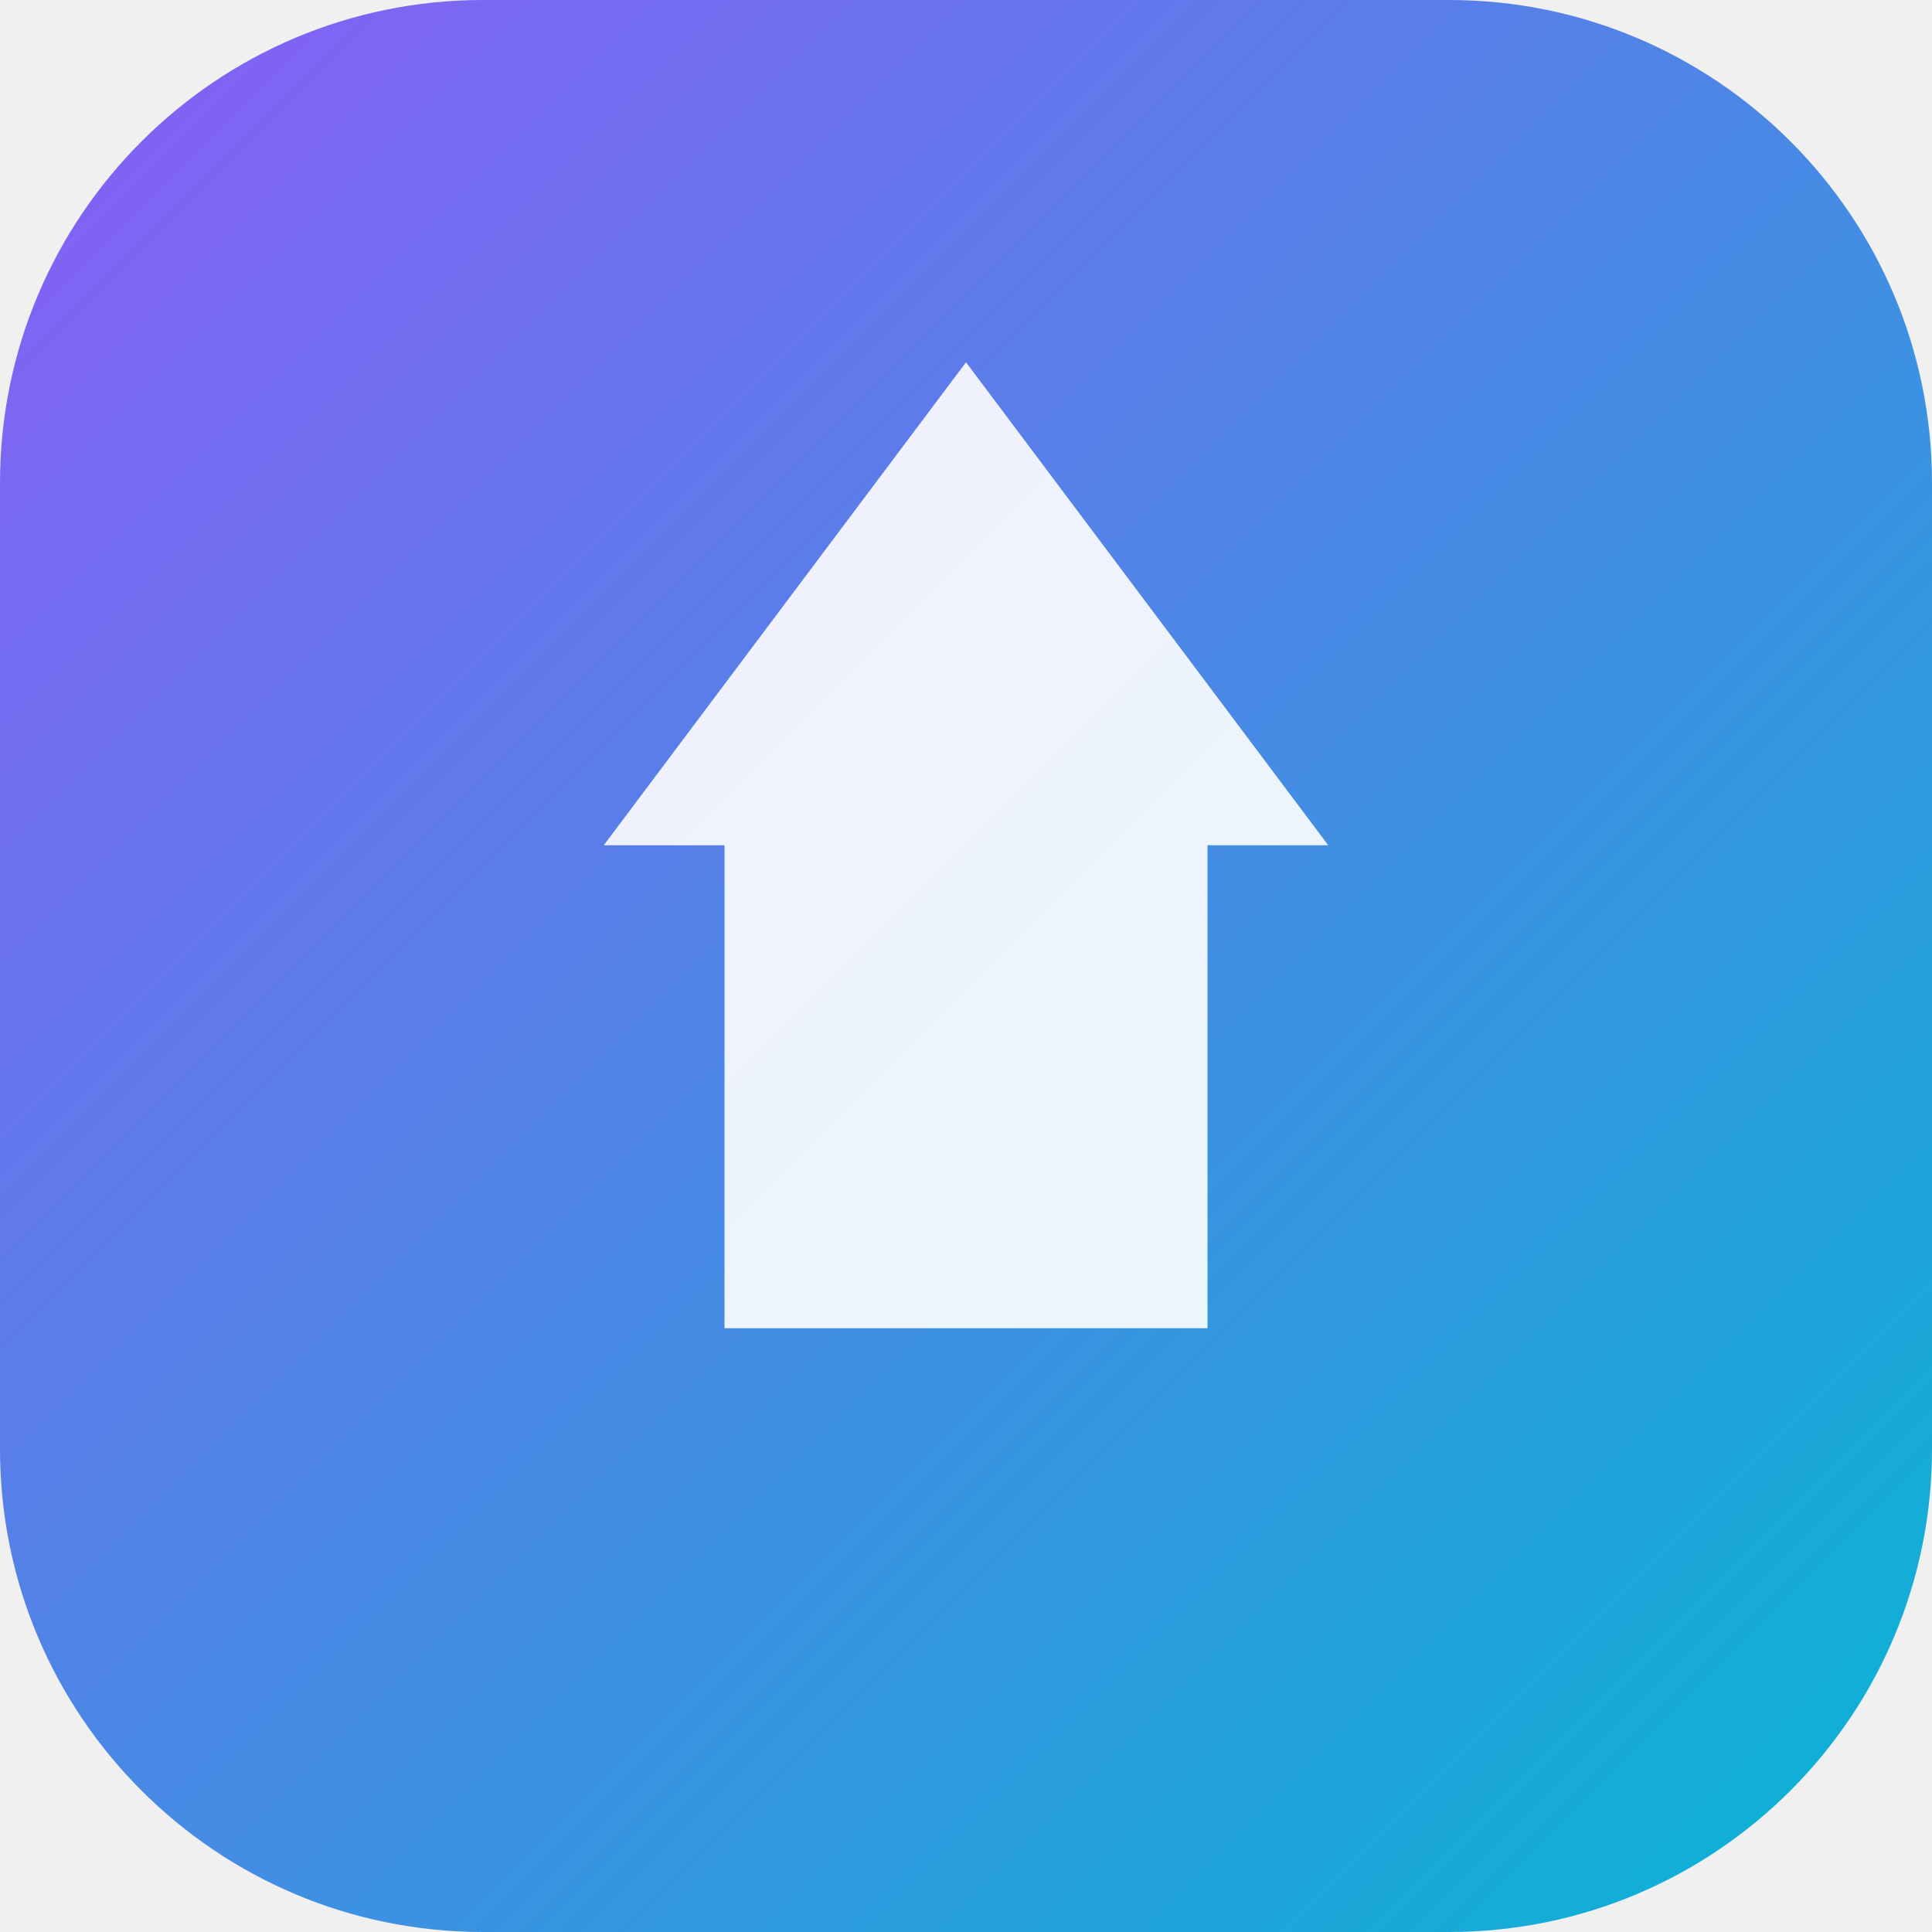
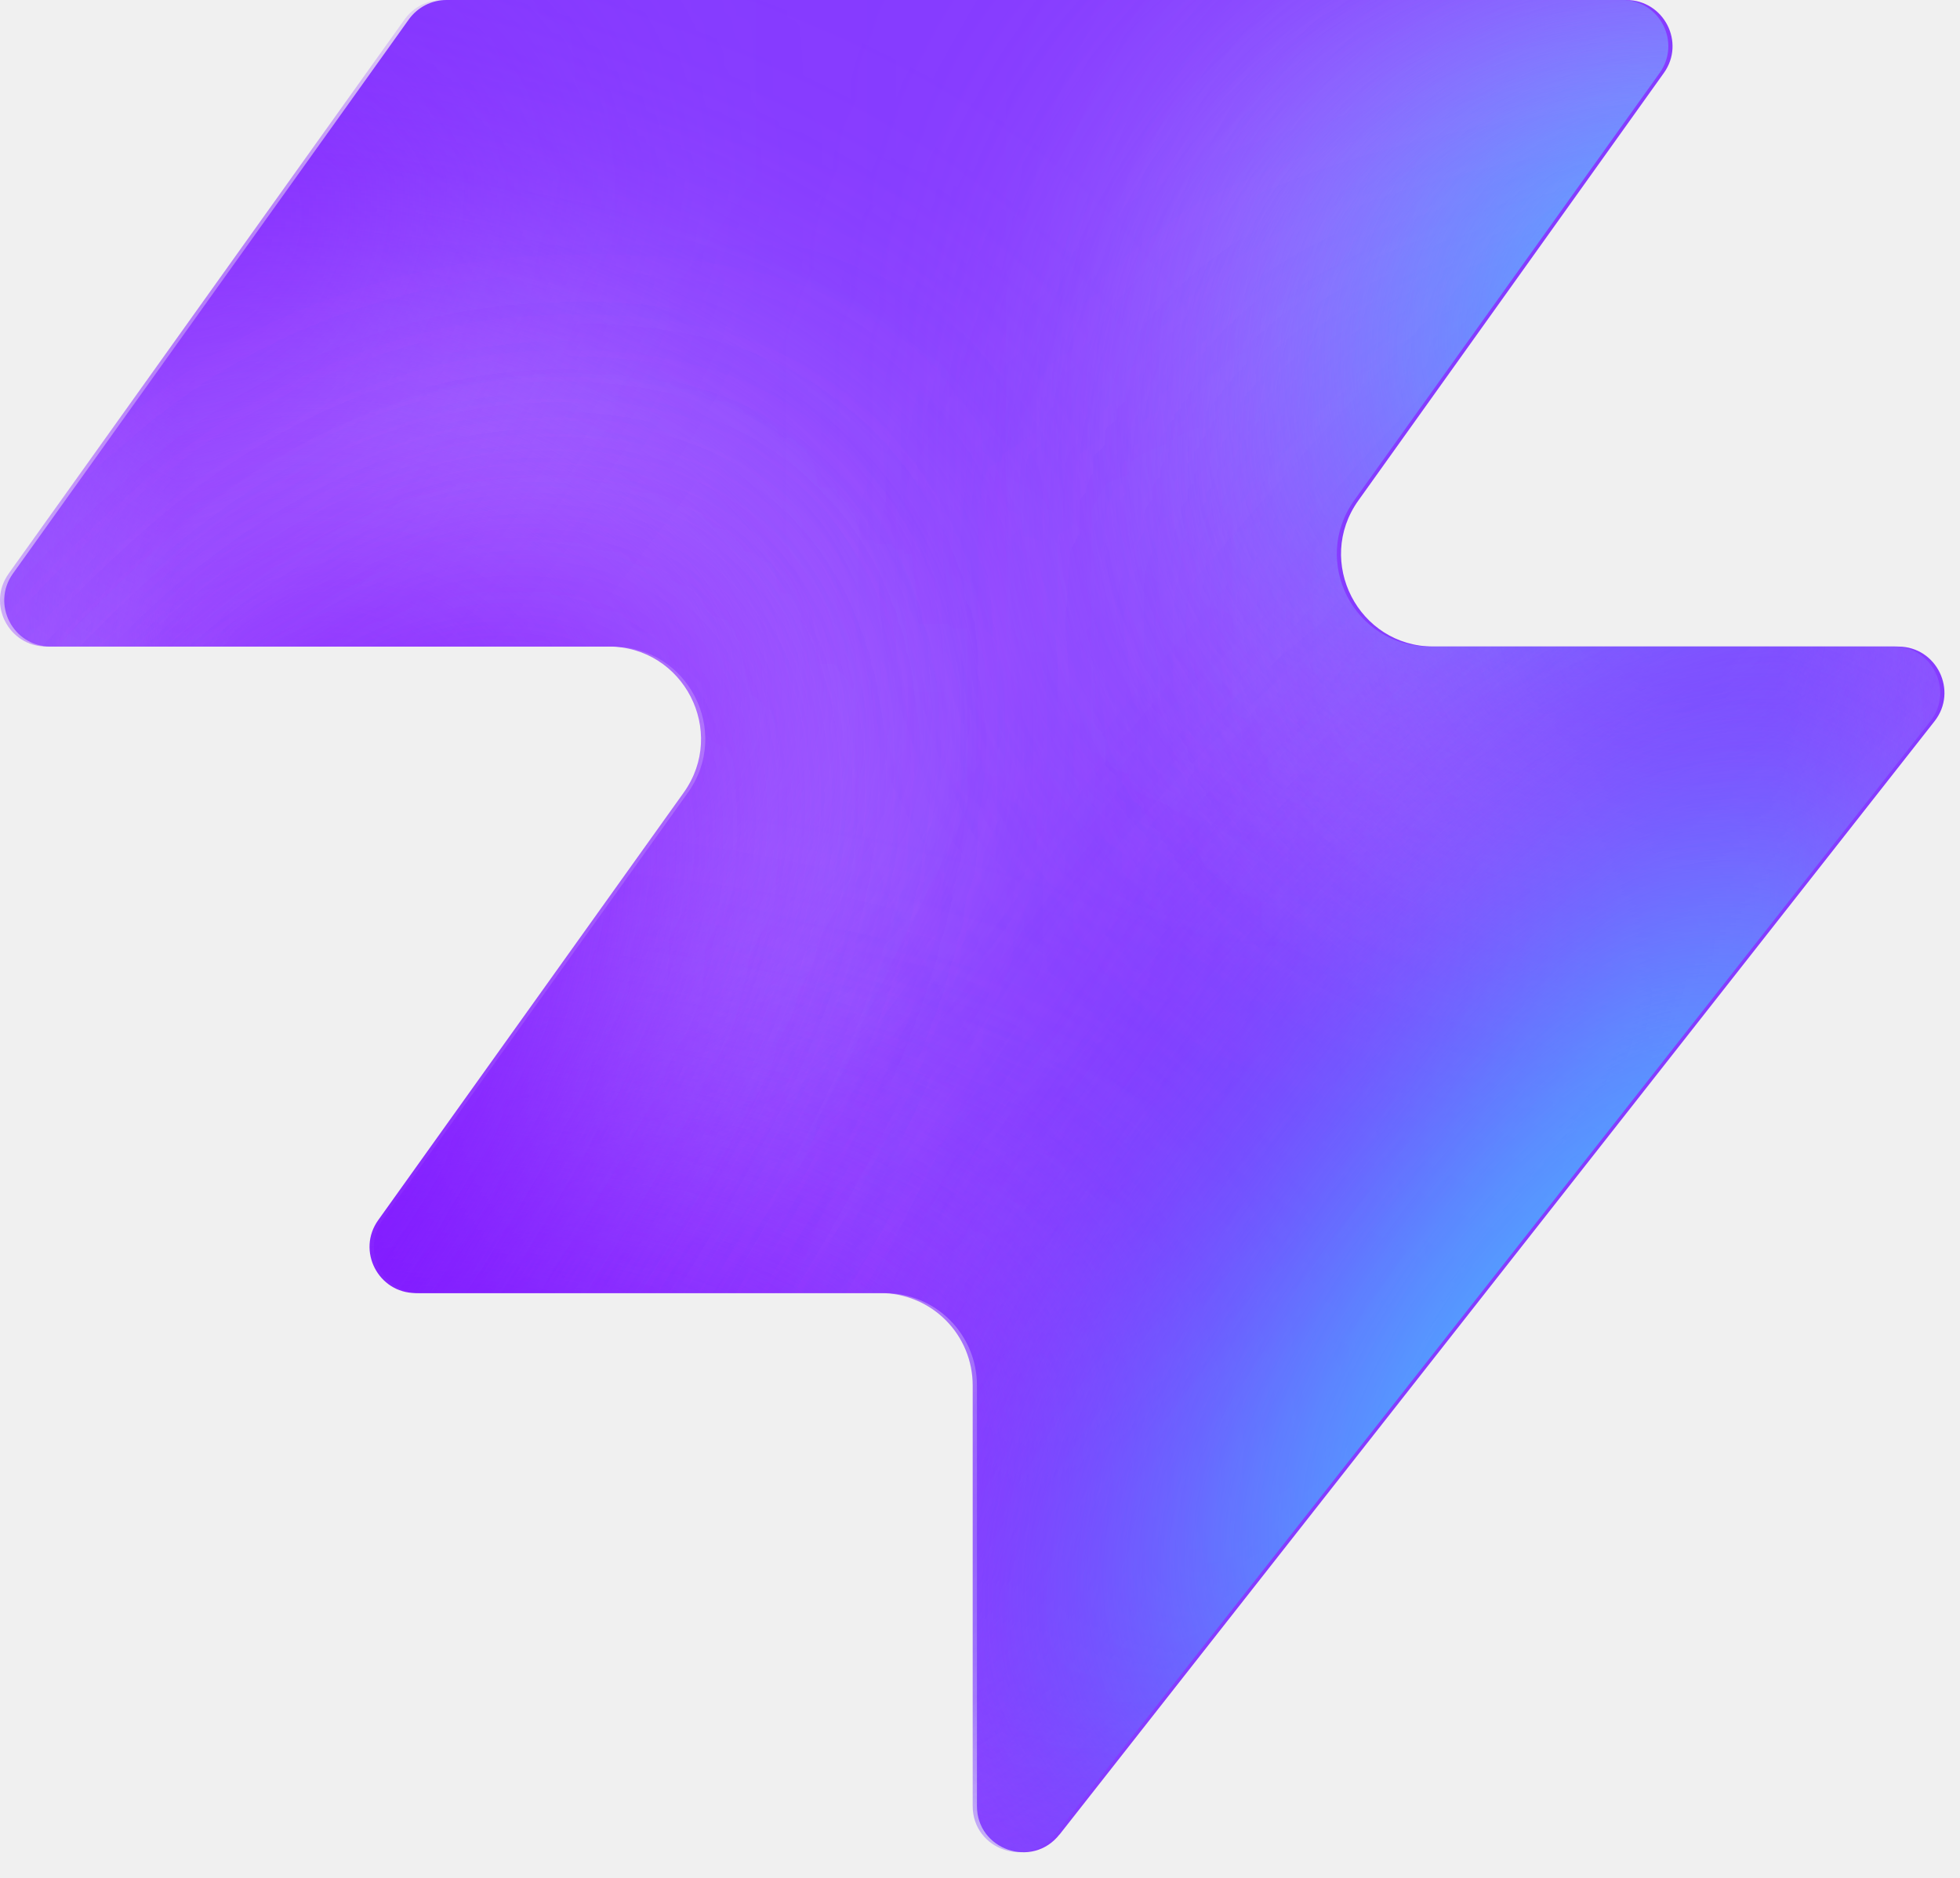
- <svg xmlns="http://www.w3.org/2000/svg" width="32" height="32" viewBox="0 0 32 32">
-   <rect width="32" height="32" rx="8" fill="url(#g)" />
-   <path d="M16 6 L22 14 L20 14 L20 22 L12 22 L12 14 L10 14 Z" fill="white" opacity="0.9" />
+ <svg xmlns="http://www.w3.org/2000/svg" width="48" height="46" fill="none" viewBox="0 0 48 46">
+   <path fill="#863bff" d="M25.946 44.938c-.664.845-2.021.375-2.021-.698V33.937a2.26 2.26 0 0 0-2.262-2.262H10.287c-.92 0-1.456-1.04-.92-1.788l7.48-10.471c1.07-1.497 0-3.578-1.842-3.578H1.237c-.92 0-1.456-1.04-.92-1.788L10.013.474c.214-.297.556-.474.92-.474h28.894c.92 0 1.456 1.04.92 1.788l-7.48 10.471c-1.07 1.498 0 3.579 1.842 3.579h11.377c.943 0 1.473 1.088.89 1.83L25.947 44.94z" style="fill:#863bff;fill:color(display-p3 .525 .23 1);fill-opacity:1" />
+   <mask id="a" width="48" height="46" x="0" y="0" maskUnits="userSpaceOnUse" style="mask-type:alpha">
+     <path fill="#000" d="M25.842 44.938c-.664.844-2.021.375-2.021-.698V33.937a2.26 2.26 0 0 0-2.262-2.262H10.183c-.92 0-1.456-1.04-.92-1.788l7.48-10.471c1.07-1.498 0-3.579-1.842-3.579H1.133c-.92 0-1.456-1.04-.92-1.787L9.91.473c.214-.297.556-.474.92-.474h28.894c.92 0 1.456 1.04.92 1.788l-7.48 10.471c-1.07 1.498 0 3.578 1.842 3.578h11.377c.943 0 1.473 1.088.89 1.832L25.843 44.94z" style="fill:#000;fill-opacity:1" />
+   </mask>
+   <g mask="url(#a)">
+     <g filter="url(#b)">
+       <ellipse cx="5.508" cy="14.704" fill="#ede6ff" rx="5.508" ry="14.704" style="fill:#ede6ff;fill:color(display-p3 .927 .903 1);fill-opacity:1" transform="matrix(.00324 1 1 -.00324 -4.47 31.516)" />
+     </g>
+     <g filter="url(#c)">
+       <ellipse cx="10.399" cy="29.851" fill="#ede6ff" rx="10.399" ry="29.851" style="fill:#ede6ff;fill:color(display-p3 .927 .903 1);fill-opacity:1" transform="matrix(.00324 1 1 -.00324 -39.328 7.883)" />
+     </g>
+     <g filter="url(#d)">
+       <ellipse cx="5.508" cy="30.487" fill="#7e14ff" rx="5.508" ry="30.487" style="fill:#7e14ff;fill:color(display-p3 .492 .077 1);fill-opacity:1" transform="rotate(89.814 -25.913 -14.639)scale(1 -1)" />
+     </g>
+     <g filter="url(#e)">
+       <ellipse cx="5.508" cy="30.599" fill="#7e14ff" rx="5.508" ry="30.599" style="fill:#7e14ff;fill:color(display-p3 .492 .077 1);fill-opacity:1" transform="rotate(89.814 -32.644 -3.334)scale(1 -1)" />
+     </g>
+     <g filter="url(#f)">
+       <ellipse cx="5.508" cy="30.599" fill="#7e14ff" rx="5.508" ry="30.599" style="fill:#7e14ff;fill:color(display-p3 .492 .077 1);fill-opacity:1" transform="matrix(.00324 1 1 -.00324 -34.34 30.47)" />
+     </g>
+     <g filter="url(#g)">
+       <ellipse cx="14.072" cy="22.078" fill="#ede6ff" rx="14.072" ry="22.078" style="fill:#ede6ff;fill:color(display-p3 .927 .903 1);fill-opacity:1" transform="rotate(93.35 24.506 48.493)scale(-1 1)" />
+     </g>
+     <g filter="url(#h)">
+       <ellipse cx="3.47" cy="21.501" fill="#7e14ff" rx="3.47" ry="21.501" style="fill:#7e14ff;fill:color(display-p3 .492 .077 1);fill-opacity:1" transform="rotate(89.009 28.708 47.59)scale(-1 1)" />
+     </g>
+     <g filter="url(#i)">
+       <ellipse cx="3.47" cy="21.501" fill="#7e14ff" rx="3.47" ry="21.501" style="fill:#7e14ff;fill:color(display-p3 .492 .077 1);fill-opacity:1" transform="rotate(89.009 28.708 47.59)scale(-1 1)" />
+     </g>
+     <g filter="url(#j)">
+       <ellipse cx=".387" cy="8.972" fill="#7e14ff" rx="4.407" ry="29.108" style="fill:#7e14ff;fill:color(display-p3 .492 .077 1);fill-opacity:1" transform="rotate(39.51 .387 8.972)" />
+     </g>
+     <g filter="url(#k)">
+       <ellipse cx="47.523" cy="-6.092" fill="#7e14ff" rx="4.407" ry="29.108" style="fill:#7e14ff;fill:color(display-p3 .492 .077 1);fill-opacity:1" transform="rotate(37.892 47.523 -6.092)" />
+     </g>
+     <g filter="url(#l)">
+       <ellipse cx="41.412" cy="6.333" fill="#47bfff" rx="5.971" ry="9.665" style="fill:#47bfff;fill:color(display-p3 .28 .748 1);fill-opacity:1" transform="rotate(37.892 41.412 6.333)" />
+     </g>
+     <g filter="url(#m)">
+       <ellipse cx="-1.879" cy="38.332" fill="#7e14ff" rx="4.407" ry="29.108" style="fill:#7e14ff;fill:color(display-p3 .492 .077 1);fill-opacity:1" transform="rotate(37.892 -1.88 38.332)" />
+     </g>
+     <g filter="url(#n)">
+       <ellipse cx="-1.879" cy="38.332" fill="#7e14ff" rx="4.407" ry="29.108" style="fill:#7e14ff;fill:color(display-p3 .492 .077 1);fill-opacity:1" transform="rotate(37.892 -1.88 38.332)" />
+     </g>
+     <g filter="url(#o)">
+       <ellipse cx="35.651" cy="29.907" fill="#7e14ff" rx="4.407" ry="29.108" style="fill:#7e14ff;fill:color(display-p3 .492 .077 1);fill-opacity:1" transform="rotate(37.892 35.651 29.907)" />
+     </g>
+     <g filter="url(#p)">
+       <ellipse cx="38.418" cy="32.4" fill="#47bfff" rx="5.971" ry="15.297" style="fill:#47bfff;fill:color(display-p3 .28 .748 1);fill-opacity:1" transform="rotate(37.892 38.418 32.4)" />
+     </g>
+   </g>
  <defs>
-     <linearGradient id="g" x1="0%" y1="0%" x2="100%" y2="100%">
-       <stop offset="0%" style="stop-color:#8b5cf6" />
-       <stop offset="100%" style="stop-color:#06b6d4" />
-     </linearGradient>
+     <filter id="b" width="60.045" height="41.654" x="-19.77" y="16.149" color-interpolation-filters="sRGB" filterUnits="userSpaceOnUse">
+       <feFlood flood-opacity="0" result="BackgroundImageFix" />
+       <feBlend in="SourceGraphic" in2="BackgroundImageFix" result="shape" />
+       <feGaussianBlur result="effect1_foregroundBlur_2002_17158" stdDeviation="7.659" />
+     </filter>
+     <filter id="c" width="90.34" height="51.437" x="-54.613" y="-7.533" color-interpolation-filters="sRGB" filterUnits="userSpaceOnUse">
+       <feFlood flood-opacity="0" result="BackgroundImageFix" />
+       <feBlend in="SourceGraphic" in2="BackgroundImageFix" result="shape" />
+       <feGaussianBlur result="effect1_foregroundBlur_2002_17158" stdDeviation="7.659" />
+     </filter>
+     <filter id="d" width="79.355" height="29.4" x="-49.64" y="2.03" color-interpolation-filters="sRGB" filterUnits="userSpaceOnUse">
+       <feFlood flood-opacity="0" result="BackgroundImageFix" />
+       <feBlend in="SourceGraphic" in2="BackgroundImageFix" result="shape" />
+       <feGaussianBlur result="effect1_foregroundBlur_2002_17158" stdDeviation="4.596" />
+     </filter>
+     <filter id="e" width="79.579" height="29.4" x="-45.045" y="20.029" color-interpolation-filters="sRGB" filterUnits="userSpaceOnUse">
+       <feFlood flood-opacity="0" result="BackgroundImageFix" />
+       <feBlend in="SourceGraphic" in2="BackgroundImageFix" result="shape" />
+       <feGaussianBlur result="effect1_foregroundBlur_2002_17158" stdDeviation="4.596" />
+     </filter>
+     <filter id="f" width="79.579" height="29.4" x="-43.513" y="21.178" color-interpolation-filters="sRGB" filterUnits="userSpaceOnUse">
+       <feFlood flood-opacity="0" result="BackgroundImageFix" />
+       <feBlend in="SourceGraphic" in2="BackgroundImageFix" result="shape" />
+       <feGaussianBlur result="effect1_foregroundBlur_2002_17158" stdDeviation="4.596" />
+     </filter>
+     <filter id="g" width="74.749" height="58.852" x="15.756" y="-17.901" color-interpolation-filters="sRGB" filterUnits="userSpaceOnUse">
+       <feFlood flood-opacity="0" result="BackgroundImageFix" />
+       <feBlend in="SourceGraphic" in2="BackgroundImageFix" result="shape" />
+       <feGaussianBlur result="effect1_foregroundBlur_2002_17158" stdDeviation="7.659" />
+     </filter>
+     <filter id="h" width="61.377" height="25.362" x="23.548" y="2.284" color-interpolation-filters="sRGB" filterUnits="userSpaceOnUse">
+       <feFlood flood-opacity="0" result="BackgroundImageFix" />
+       <feBlend in="SourceGraphic" in2="BackgroundImageFix" result="shape" />
+       <feGaussianBlur result="effect1_foregroundBlur_2002_17158" stdDeviation="4.596" />
+     </filter>
+     <filter id="i" width="61.377" height="25.362" x="23.548" y="2.284" color-interpolation-filters="sRGB" filterUnits="userSpaceOnUse">
+       <feFlood flood-opacity="0" result="BackgroundImageFix" />
+       <feBlend in="SourceGraphic" in2="BackgroundImageFix" result="shape" />
+       <feGaussianBlur result="effect1_foregroundBlur_2002_17158" stdDeviation="4.596" />
+     </filter>
+     <filter id="j" width="56.045" height="63.649" x="-27.636" y="-22.853" color-interpolation-filters="sRGB" filterUnits="userSpaceOnUse">
+       <feFlood flood-opacity="0" result="BackgroundImageFix" />
+       <feBlend in="SourceGraphic" in2="BackgroundImageFix" result="shape" />
+       <feGaussianBlur result="effect1_foregroundBlur_2002_17158" stdDeviation="4.596" />
+     </filter>
+     <filter id="k" width="54.814" height="64.646" x="20.116" y="-38.415" color-interpolation-filters="sRGB" filterUnits="userSpaceOnUse">
+       <feFlood flood-opacity="0" result="BackgroundImageFix" />
+       <feBlend in="SourceGraphic" in2="BackgroundImageFix" result="shape" />
+       <feGaussianBlur result="effect1_foregroundBlur_2002_17158" stdDeviation="4.596" />
+     </filter>
+     <filter id="l" width="33.541" height="35.313" x="24.641" y="-11.323" color-interpolation-filters="sRGB" filterUnits="userSpaceOnUse">
+       <feFlood flood-opacity="0" result="BackgroundImageFix" />
+       <feBlend in="SourceGraphic" in2="BackgroundImageFix" result="shape" />
+       <feGaussianBlur result="effect1_foregroundBlur_2002_17158" stdDeviation="4.596" />
+     </filter>
+     <filter id="m" width="54.814" height="64.646" x="-29.286" y="6.009" color-interpolation-filters="sRGB" filterUnits="userSpaceOnUse">
+       <feFlood flood-opacity="0" result="BackgroundImageFix" />
+       <feBlend in="SourceGraphic" in2="BackgroundImageFix" result="shape" />
+       <feGaussianBlur result="effect1_foregroundBlur_2002_17158" stdDeviation="4.596" />
+     </filter>
+     <filter id="n" width="54.814" height="64.646" x="-29.286" y="6.009" color-interpolation-filters="sRGB" filterUnits="userSpaceOnUse">
+       <feFlood flood-opacity="0" result="BackgroundImageFix" />
+       <feBlend in="SourceGraphic" in2="BackgroundImageFix" result="shape" />
+       <feGaussianBlur result="effect1_foregroundBlur_2002_17158" stdDeviation="4.596" />
+     </filter>
+     <filter id="o" width="54.814" height="64.646" x="8.244" y="-2.416" color-interpolation-filters="sRGB" filterUnits="userSpaceOnUse">
+       <feFlood flood-opacity="0" result="BackgroundImageFix" />
+       <feBlend in="SourceGraphic" in2="BackgroundImageFix" result="shape" />
+       <feGaussianBlur result="effect1_foregroundBlur_2002_17158" stdDeviation="4.596" />
+     </filter>
+     <filter id="p" width="39.409" height="43.623" x="18.713" y="10.588" color-interpolation-filters="sRGB" filterUnits="userSpaceOnUse">
+       <feFlood flood-opacity="0" result="BackgroundImageFix" />
+       <feBlend in="SourceGraphic" in2="BackgroundImageFix" result="shape" />
+       <feGaussianBlur result="effect1_foregroundBlur_2002_17158" stdDeviation="4.596" />
+     </filter>
  </defs>
</svg>
